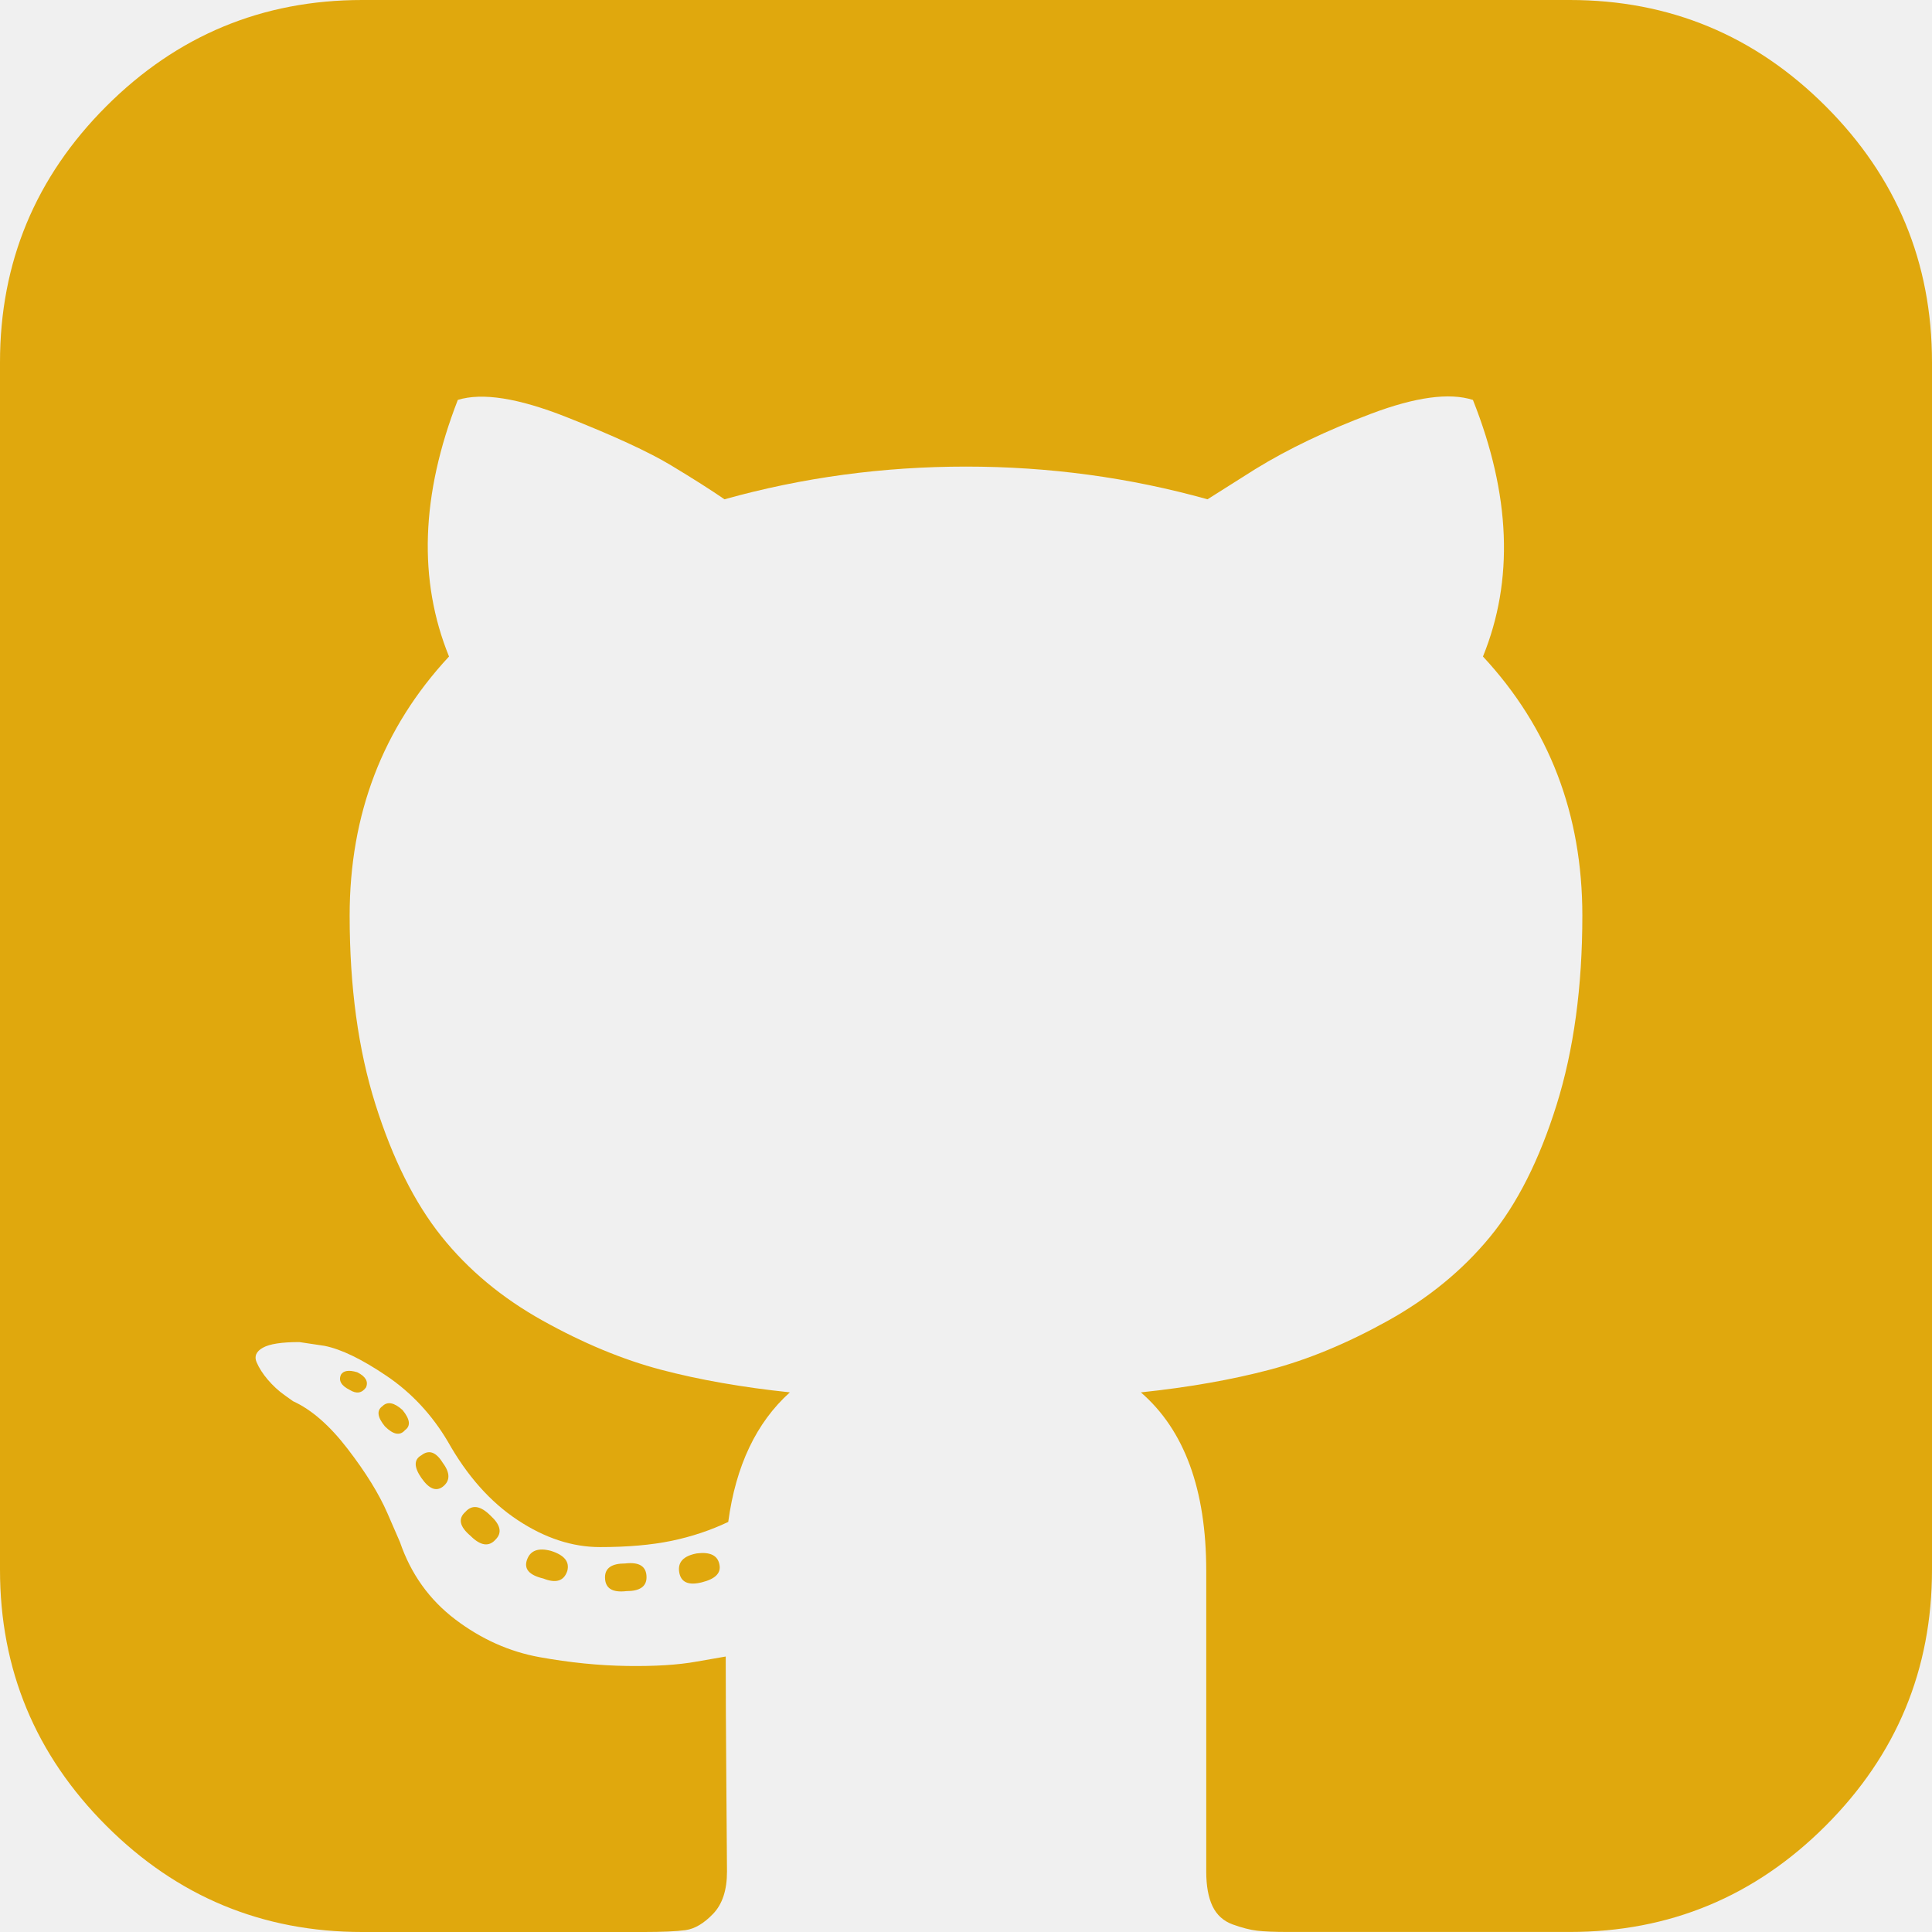
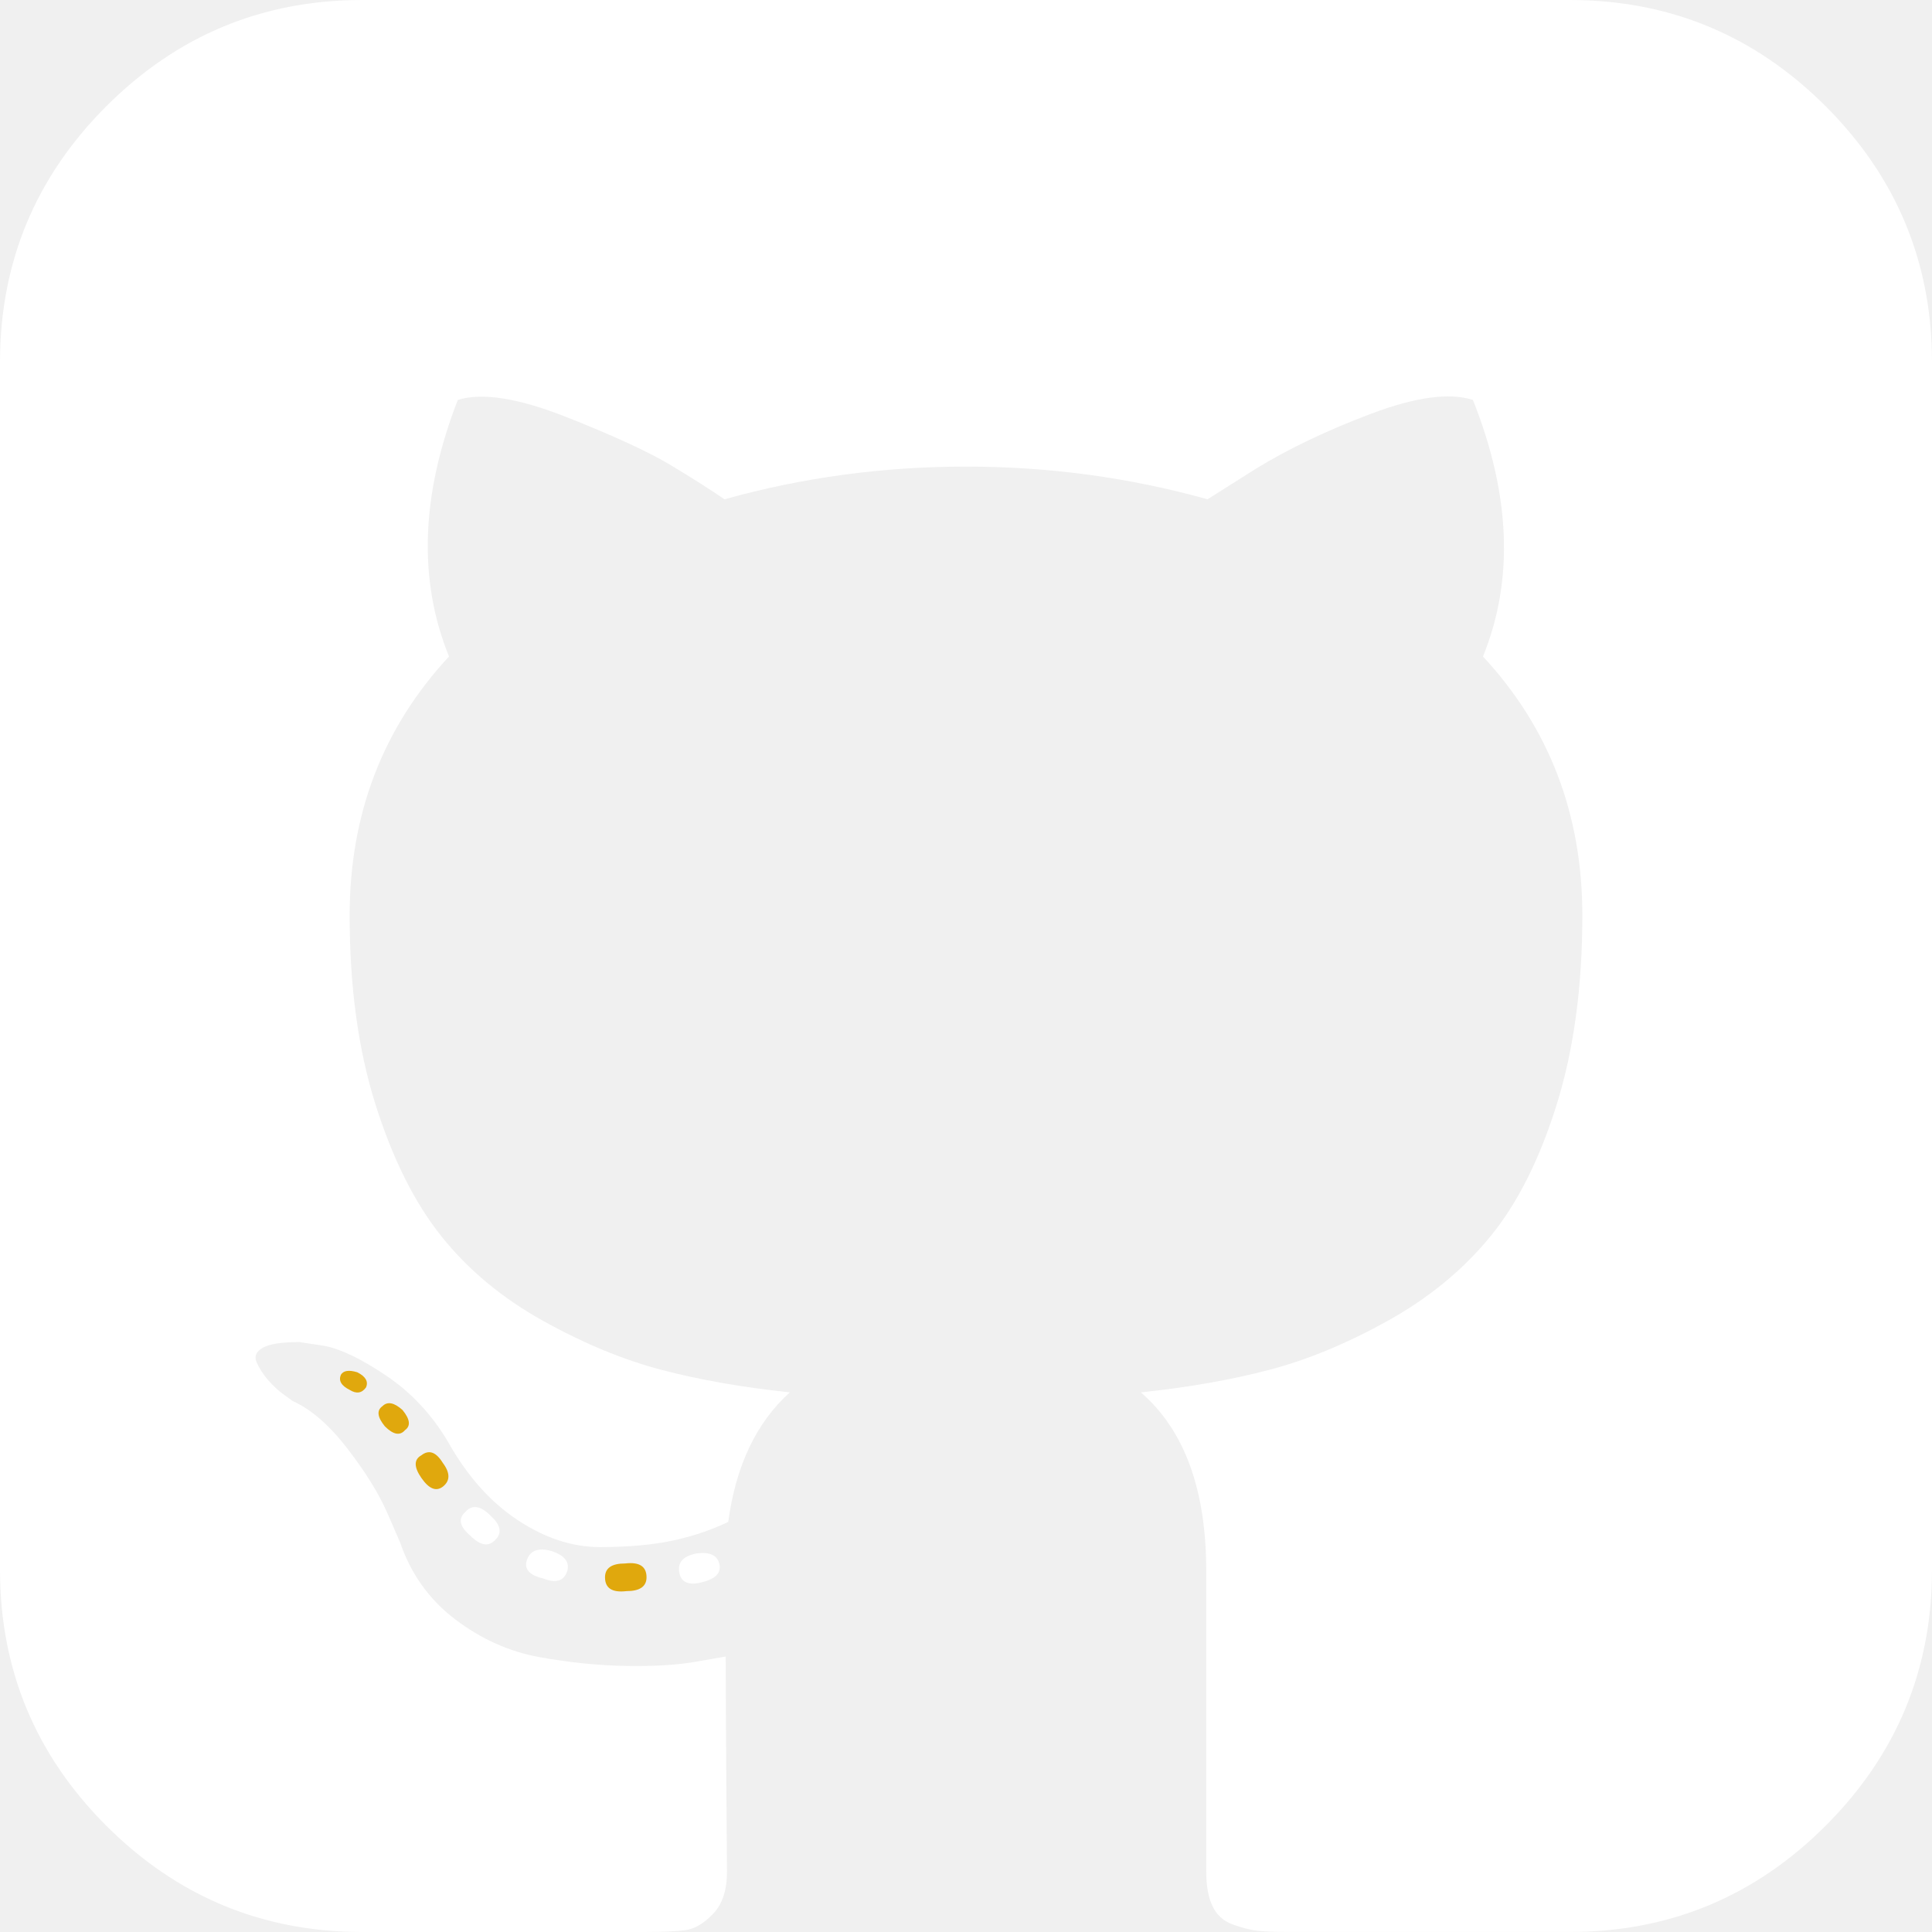
- <svg xmlns="http://www.w3.org/2000/svg" version="1.1" width="512" height="512" x="0" y="0" viewBox="0 0 438.536 438.536" style="enable-background:new 0 0 512 512" xml:space="preserve" class="">
+ <svg xmlns="http://www.w3.org/2000/svg" version="1.1" width="60" height="60" x="0" y="0" viewBox="0 0 438.536 438.536" style="enable-background:new 0 0 512 512" xml:space="preserve" class="">
  <g>
    <g>
      <g>
-         <path d="M158.173,352.599c-3.049,0.568-4.381,1.999-3.999,4.281c0.38,2.283,2.093,3.046,5.138,2.283    c3.049-0.76,4.38-2.095,3.997-3.997C162.931,353.074,161.218,352.216,158.173,352.599z" fill="#e0a80d" data-original="#000000" style="" />
+         <path d="M158.173,352.599c-3.049,0.568-4.381,1.999-3.999,4.281c0.38,2.283,2.093,3.046,5.138,2.283    c3.049-0.76,4.38-2.095,3.997-3.997C162.931,353.074,161.218,352.216,158.173,352.599z" fill="#ffffff" data-original="#000000" style="" />
        <path d="M141.898,354.885c-3.046,0-4.568,1.041-4.568,3.139c0,2.474,1.619,3.518,4.853,3.138c3.046,0,4.57-1.047,4.57-3.138    C146.753,355.553,145.134,354.502,141.898,354.885z" fill="#e0a80d" data-original="#000000" style="" />
-         <path d="M119.629,354.022c-0.76,2.095,0.478,3.519,3.711,4.284c2.855,1.137,4.664,0.568,5.424-1.714    c0.572-2.091-0.666-3.61-3.711-4.568C122.197,351.265,120.39,351.922,119.629,354.022z" fill="#e0a80d" data-original="#000000" style="" />
-         <path d="M414.41,24.123C398.326,8.042,378.964,0,356.309,0H82.225C59.577,0,40.208,8.042,24.123,24.123    C8.042,40.207,0,59.576,0,82.225v274.088c0,22.65,8.042,42.017,24.123,58.098c16.084,16.084,35.454,24.126,58.102,24.126h63.953    c4.184,0,7.327-0.144,9.42-0.424c2.092-0.288,4.184-1.526,6.279-3.717c2.096-2.187,3.14-5.376,3.14-9.562    c0-0.568-0.05-7.046-0.144-19.417c-0.097-12.375-0.144-22.176-0.144-29.41l-6.567,1.143c-4.187,0.76-9.469,1.095-15.846,0.999    c-6.374-0.096-12.99-0.76-19.841-1.998c-6.855-1.239-13.229-4.093-19.13-8.562c-5.898-4.477-10.085-10.328-12.56-17.559    l-2.856-6.571c-1.903-4.373-4.899-9.229-8.992-14.554c-4.093-5.332-8.232-8.949-12.419-10.852l-1.999-1.428    c-1.331-0.951-2.568-2.098-3.711-3.429c-1.141-1.335-1.997-2.669-2.568-3.997c-0.571-1.335-0.097-2.43,1.427-3.289    c1.524-0.855,4.281-1.279,8.28-1.279l5.708,0.855c3.808,0.76,8.516,3.042,14.134,6.851c5.614,3.806,10.229,8.754,13.846,14.843    c4.38,7.806,9.657,13.75,15.846,17.843c6.184,4.097,12.419,6.143,18.699,6.143s11.704-0.476,16.274-1.424    c4.565-0.954,8.848-2.385,12.847-4.288c1.713-12.751,6.377-22.559,13.988-29.41c-10.848-1.143-20.602-2.854-29.265-5.14    c-8.658-2.286-17.605-5.995-26.835-11.136c-9.234-5.14-16.894-11.512-22.985-19.13c-6.09-7.618-11.088-17.61-14.987-29.978    c-3.901-12.375-5.852-26.652-5.852-42.829c0-23.029,7.521-42.637,22.557-58.814c-7.044-17.32-6.379-36.732,1.997-58.242    c5.52-1.714,13.706-0.428,24.554,3.855c10.85,4.286,18.794,7.951,23.84,10.992c5.046,3.042,9.089,5.614,12.135,7.71    c17.705-4.949,35.976-7.423,54.818-7.423c18.841,0,37.115,2.474,54.821,7.423l10.849-6.852c7.426-4.57,16.18-8.757,26.269-12.562    c10.088-3.806,17.795-4.854,23.127-3.14c8.562,21.51,9.328,40.922,2.279,58.241c15.036,16.179,22.559,35.786,22.559,58.815    c0,16.18-1.951,30.505-5.852,42.969c-3.898,12.467-8.939,22.463-15.13,29.981c-6.184,7.519-13.894,13.843-23.124,18.986    c-9.232,5.137-18.178,8.853-26.84,11.132c-8.661,2.286-18.414,4.004-29.263,5.147c9.891,8.562,14.839,22.072,14.839,40.538v68.238    c0,3.237,0.472,5.852,1.424,7.851c0.958,1.998,2.478,3.374,4.571,4.141c2.102,0.76,3.949,1.235,5.571,1.424    c1.622,0.191,3.949,0.287,6.995,0.287h63.953c22.648,0,42.018-8.042,58.095-24.126c16.084-16.084,24.126-35.454,24.126-58.102    V82.225C438.533,59.576,430.491,40.204,414.41,24.123z" fill="#e0a80d" data-original="#000000" style="" />
+         <path d="M119.629,354.022c-0.76,2.095,0.478,3.519,3.711,4.284c2.855,1.137,4.664,0.568,5.424-1.714    c0.572-2.091-0.666-3.61-3.711-4.568C122.197,351.265,120.39,351.922,119.629,354.022z" fill="#ffffff" data-original="#000000" style="" />
+         <path d="M414.41,24.123C398.326,8.042,378.964,0,356.309,0H82.225C59.577,0,40.208,8.042,24.123,24.123    C8.042,40.207,0,59.576,0,82.225v274.088c0,22.65,8.042,42.017,24.123,58.098c16.084,16.084,35.454,24.126,58.102,24.126h63.953    c4.184,0,7.327-0.144,9.42-0.424c2.092-0.288,4.184-1.526,6.279-3.717c2.096-2.187,3.14-5.376,3.14-9.562    c0-0.568-0.05-7.046-0.144-19.417c-0.097-12.375-0.144-22.176-0.144-29.41l-6.567,1.143c-4.187,0.76-9.469,1.095-15.846,0.999    c-6.374-0.096-12.99-0.76-19.841-1.998c-6.855-1.239-13.229-4.093-19.13-8.562c-5.898-4.477-10.085-10.328-12.56-17.559    l-2.856-6.571c-1.903-4.373-4.899-9.229-8.992-14.554c-4.093-5.332-8.232-8.949-12.419-10.852l-1.999-1.428    c-1.331-0.951-2.568-2.098-3.711-3.429c-1.141-1.335-1.997-2.669-2.568-3.997c-0.571-1.335-0.097-2.43,1.427-3.289    c1.524-0.855,4.281-1.279,8.28-1.279l5.708,0.855c3.808,0.76,8.516,3.042,14.134,6.851c5.614,3.806,10.229,8.754,13.846,14.843    c4.38,7.806,9.657,13.75,15.846,17.843c6.184,4.097,12.419,6.143,18.699,6.143s11.704-0.476,16.274-1.424    c4.565-0.954,8.848-2.385,12.847-4.288c1.713-12.751,6.377-22.559,13.988-29.41c-10.848-1.143-20.602-2.854-29.265-5.14    c-8.658-2.286-17.605-5.995-26.835-11.136c-9.234-5.14-16.894-11.512-22.985-19.13c-6.09-7.618-11.088-17.61-14.987-29.978    c-3.901-12.375-5.852-26.652-5.852-42.829c0-23.029,7.521-42.637,22.557-58.814c-7.044-17.32-6.379-36.732,1.997-58.242    c5.52-1.714,13.706-0.428,24.554,3.855c10.85,4.286,18.794,7.951,23.84,10.992c5.046,3.042,9.089,5.614,12.135,7.71    c17.705-4.949,35.976-7.423,54.818-7.423c18.841,0,37.115,2.474,54.821,7.423l10.849-6.852c7.426-4.57,16.18-8.757,26.269-12.562    c10.088-3.806,17.795-4.854,23.127-3.14c8.562,21.51,9.328,40.922,2.279,58.241c15.036,16.179,22.559,35.786,22.559,58.815    c0,16.18-1.951,30.505-5.852,42.969c-3.898,12.467-8.939,22.463-15.13,29.981c-6.184,7.519-13.894,13.843-23.124,18.986    c-9.232,5.137-18.178,8.853-26.84,11.132c-8.661,2.286-18.414,4.004-29.263,5.147c9.891,8.562,14.839,22.072,14.839,40.538v68.238    c0,3.237,0.472,5.852,1.424,7.851c0.958,1.998,2.478,3.374,4.571,4.141c2.102,0.76,3.949,1.235,5.571,1.424    c1.622,0.191,3.949,0.287,6.995,0.287h63.953c22.648,0,42.018-8.042,58.095-24.126c16.084-16.084,24.126-35.454,24.126-58.102    V82.225C438.533,59.576,430.491,40.204,414.41,24.123z" fill="#ffffff" data-original="#000000" style="" />
        <path d="M86.793,319.195c-1.331,0.948-1.141,2.471,0.572,4.565c1.906,1.902,3.427,2.189,4.57,0.855    c1.331-0.948,1.141-2.471-0.575-4.569C89.458,318.336,87.936,318.049,86.793,319.195z" fill="#e0a80d" data-original="#000000" style="" />
        <path d="M77.374,312.057c-0.57,1.335,0.096,2.478,1.999,3.426c1.521,0.955,2.762,0.767,3.711-0.568    c0.57-1.335-0.096-2.478-1.999-3.433C79.182,310.91,77.945,311.102,77.374,312.057z" fill="#e0a80d" data-original="#000000" style="" />
        <path d="M95.646,330.331c-1.715,0.948-1.715,2.666,0,5.137c1.713,2.478,3.328,3.142,4.853,1.998c1.714-1.334,1.714-3.142,0-5.427    C98.978,329.571,97.359,328.993,95.646,330.331z" fill="#e0a80d" data-original="#000000" style="" />
-         <path d="M105.641,343.174c-1.714,1.526-1.336,3.327,1.142,5.428c2.281,2.279,4.185,2.566,5.708,0.849    c1.524-1.519,1.143-3.326-1.142-5.42C109.068,341.751,107.164,341.463,105.641,343.174z" fill="#e0a80d" data-original="#000000" style="" />
+         <path d="M105.641,343.174c-1.714,1.526-1.336,3.327,1.142,5.428c2.281,2.279,4.185,2.566,5.708,0.849    c1.524-1.519,1.143-3.326-1.142-5.42C109.068,341.751,107.164,341.463,105.641,343.174z" fill="#ffffff" data-original="#000000" style="" />
      </g>
    </g>
    <g>
</g>
    <g>
</g>
    <g>
</g>
    <g>
</g>
    <g>
</g>
    <g>
</g>
    <g>
</g>
    <g>
</g>
    <g>
</g>
    <g>
</g>
    <g>
</g>
    <g>
</g>
    <g>
</g>
    <g>
</g>
    <g>
</g>
  </g>
</svg>
